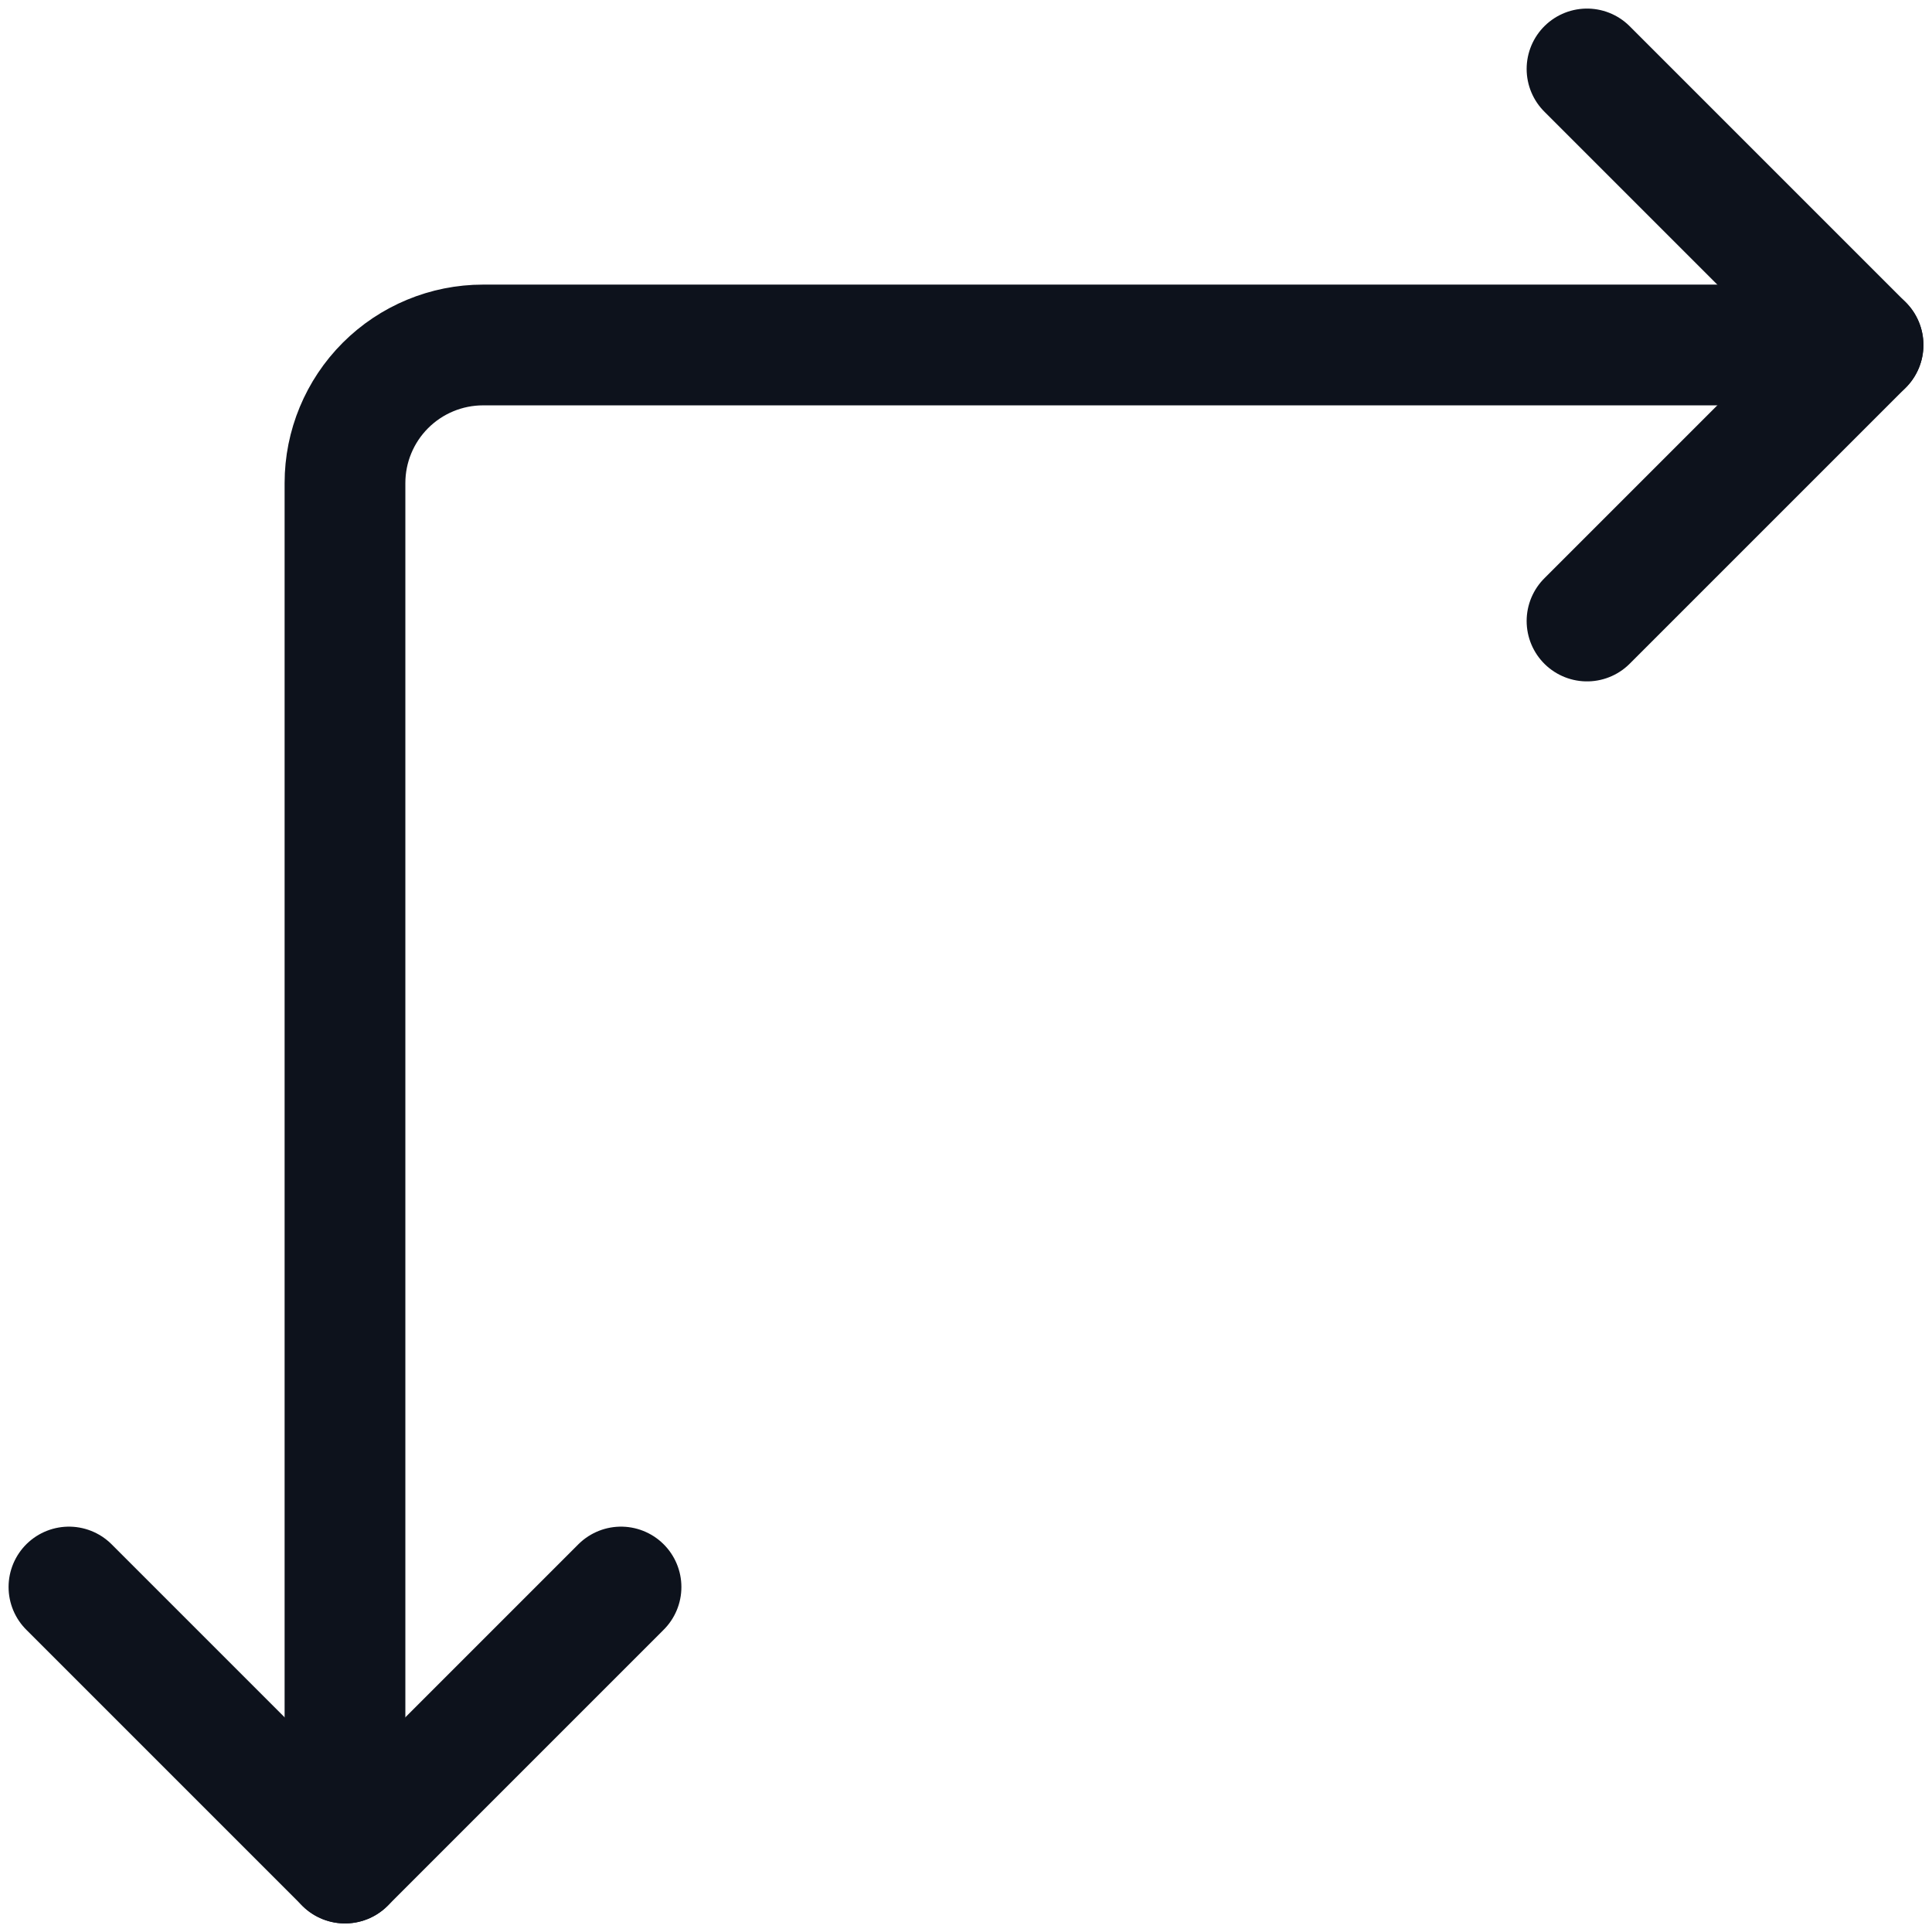
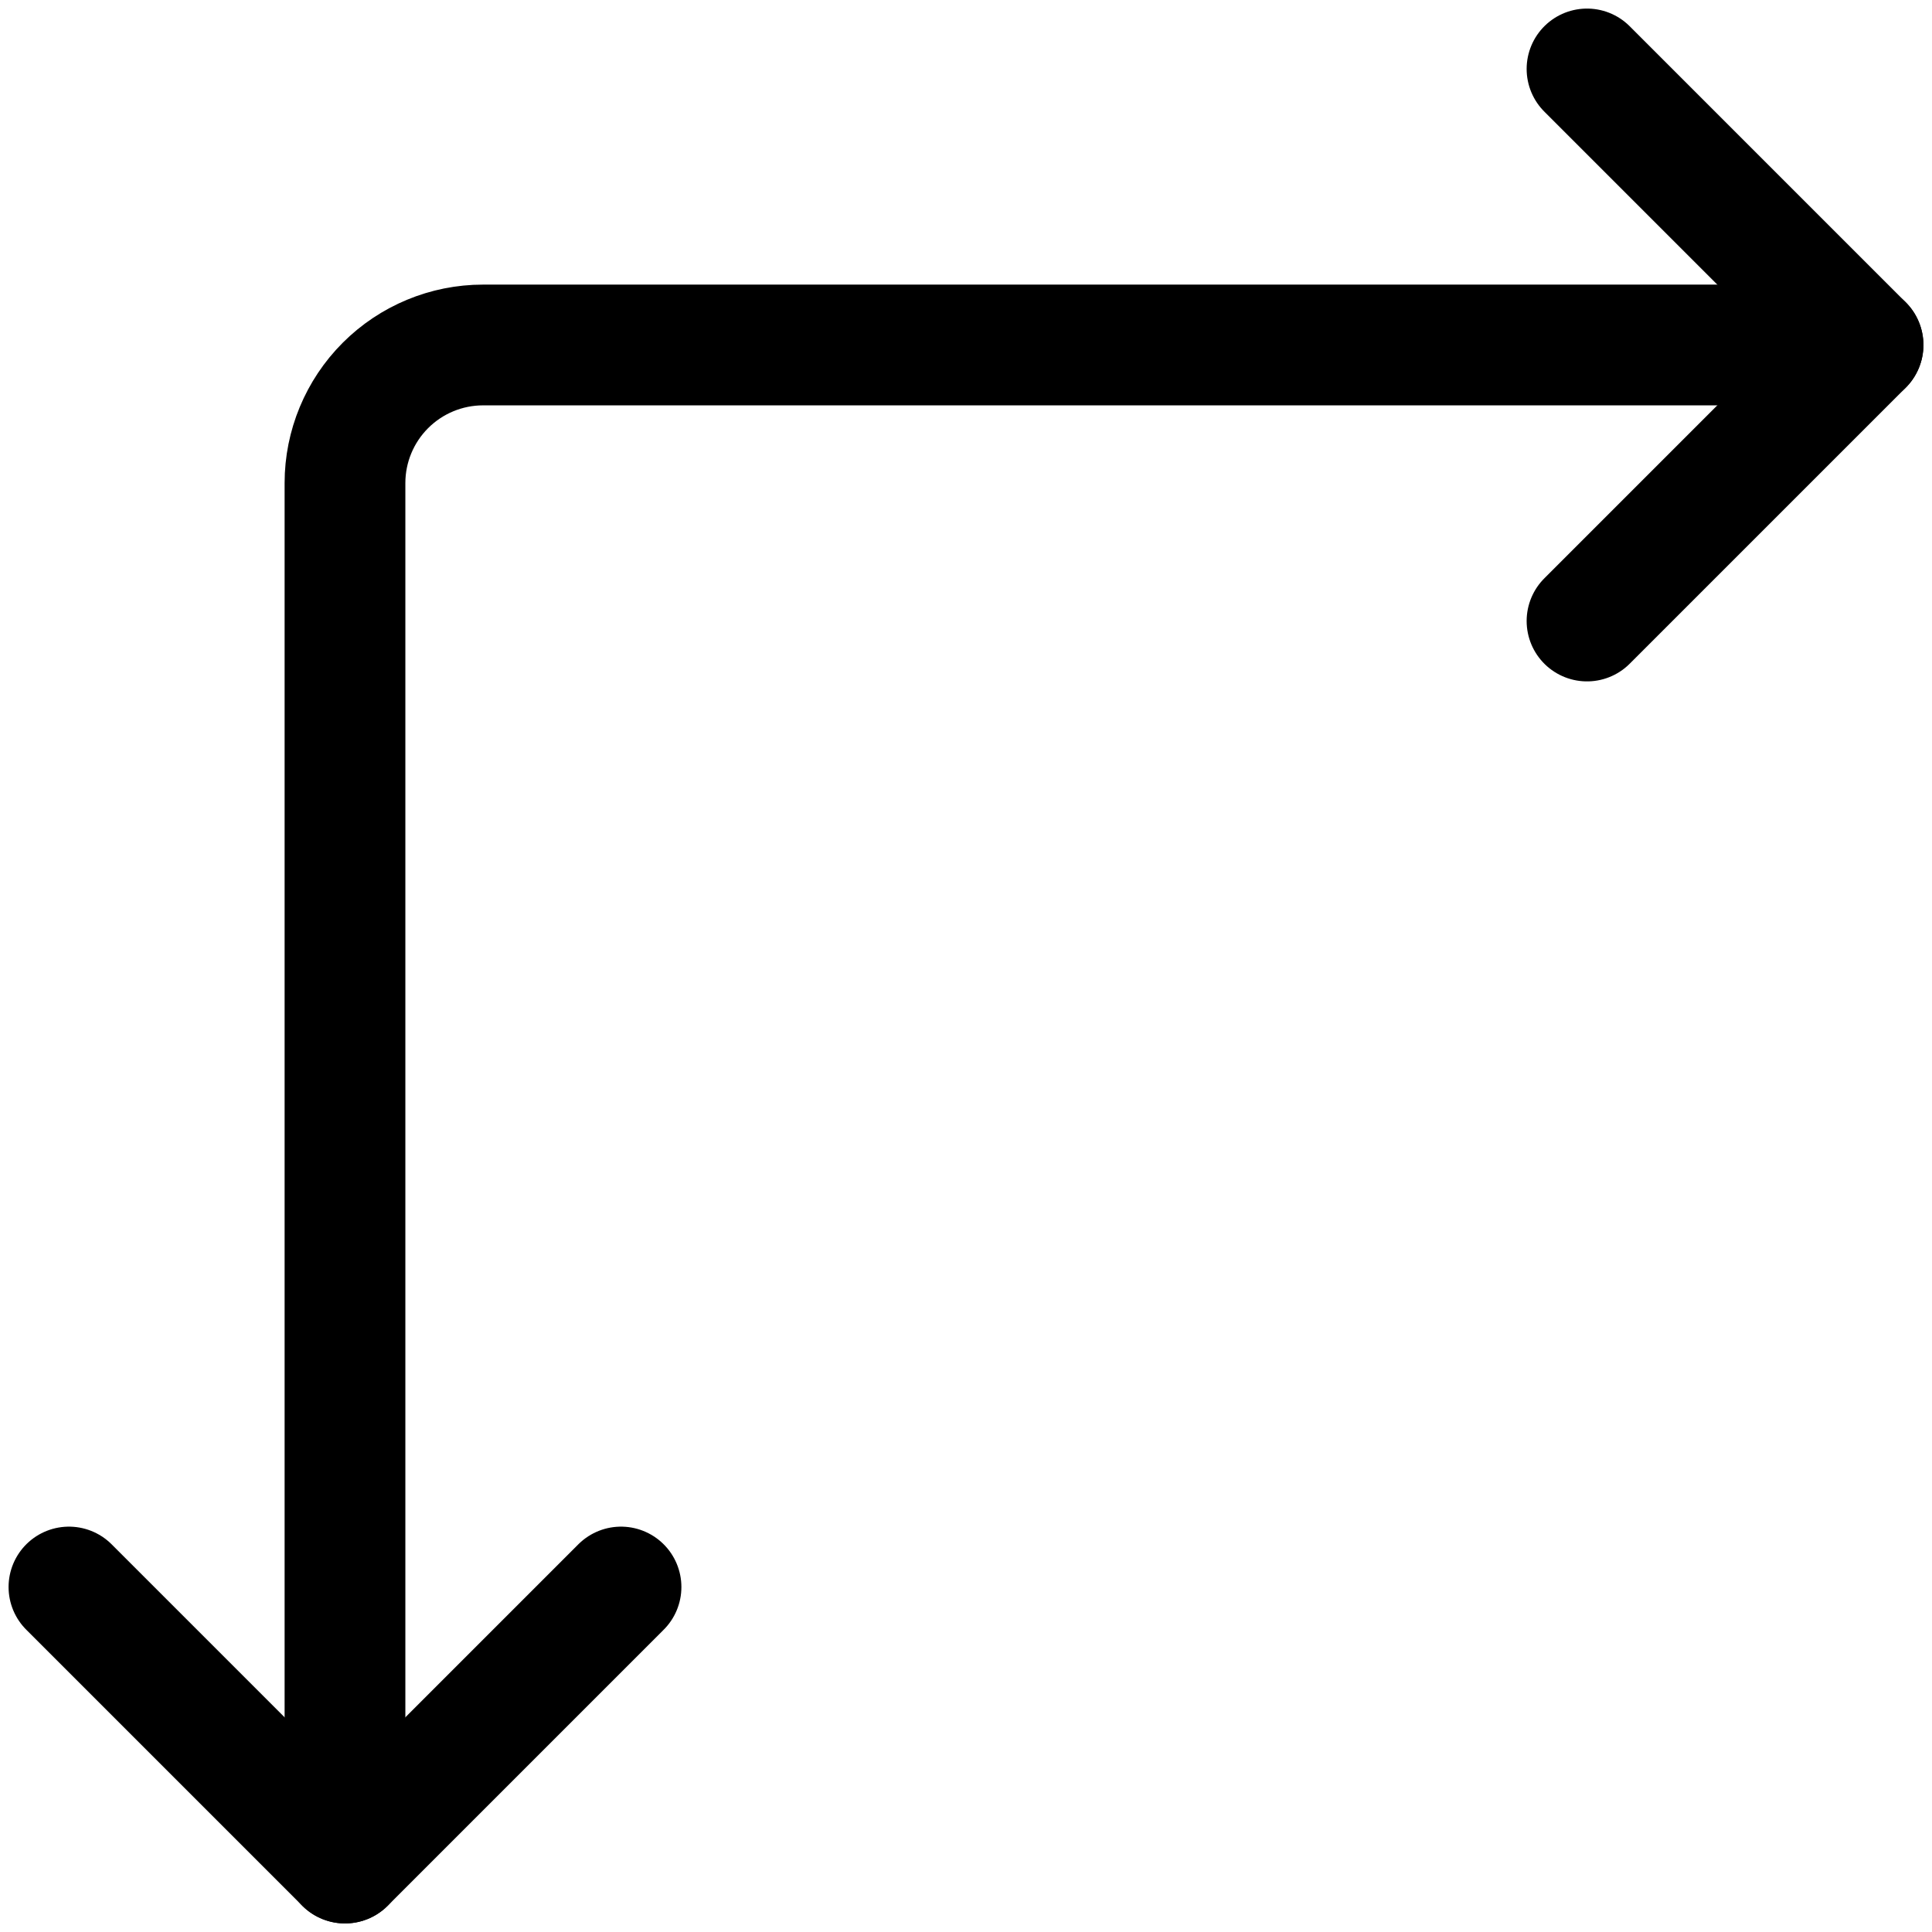
<svg xmlns="http://www.w3.org/2000/svg" width="16" height="16" viewBox="0 0 16 16" fill="none">
-   <path d="M13.143 0.571L15.429 2.857L13.143 5.143" stroke="#0D121C" stroke-linecap="round" stroke-linejoin="round" />
-   <path d="M2.857 15.429V4C2.857 3.697 2.978 3.406 3.192 3.192C3.406 2.978 3.697 2.857 4 2.857H15.429" stroke="#0D121C" stroke-linecap="round" stroke-linejoin="round" />
-   <path d="M5.143 13.143L2.857 15.429L0.571 13.143" stroke="#0D121C" stroke-linecap="round" stroke-linejoin="round" />
+   <path d="M13.143 0.571L15.429 2.857L13.143 5.143" stroke="currentColor" stroke-linecap="round" stroke-linejoin="round" />
+   <path d="M2.857 15.429V4C2.857 3.697 2.978 3.406 3.192 3.192C3.406 2.978 3.697 2.857 4 2.857H15.429" stroke="currentColor" stroke-linecap="round" stroke-linejoin="round" />
+   <path d="M5.143 13.143L2.857 15.429L0.571 13.143" stroke="currentColor" stroke-linecap="round" stroke-linejoin="round" />
</svg>
